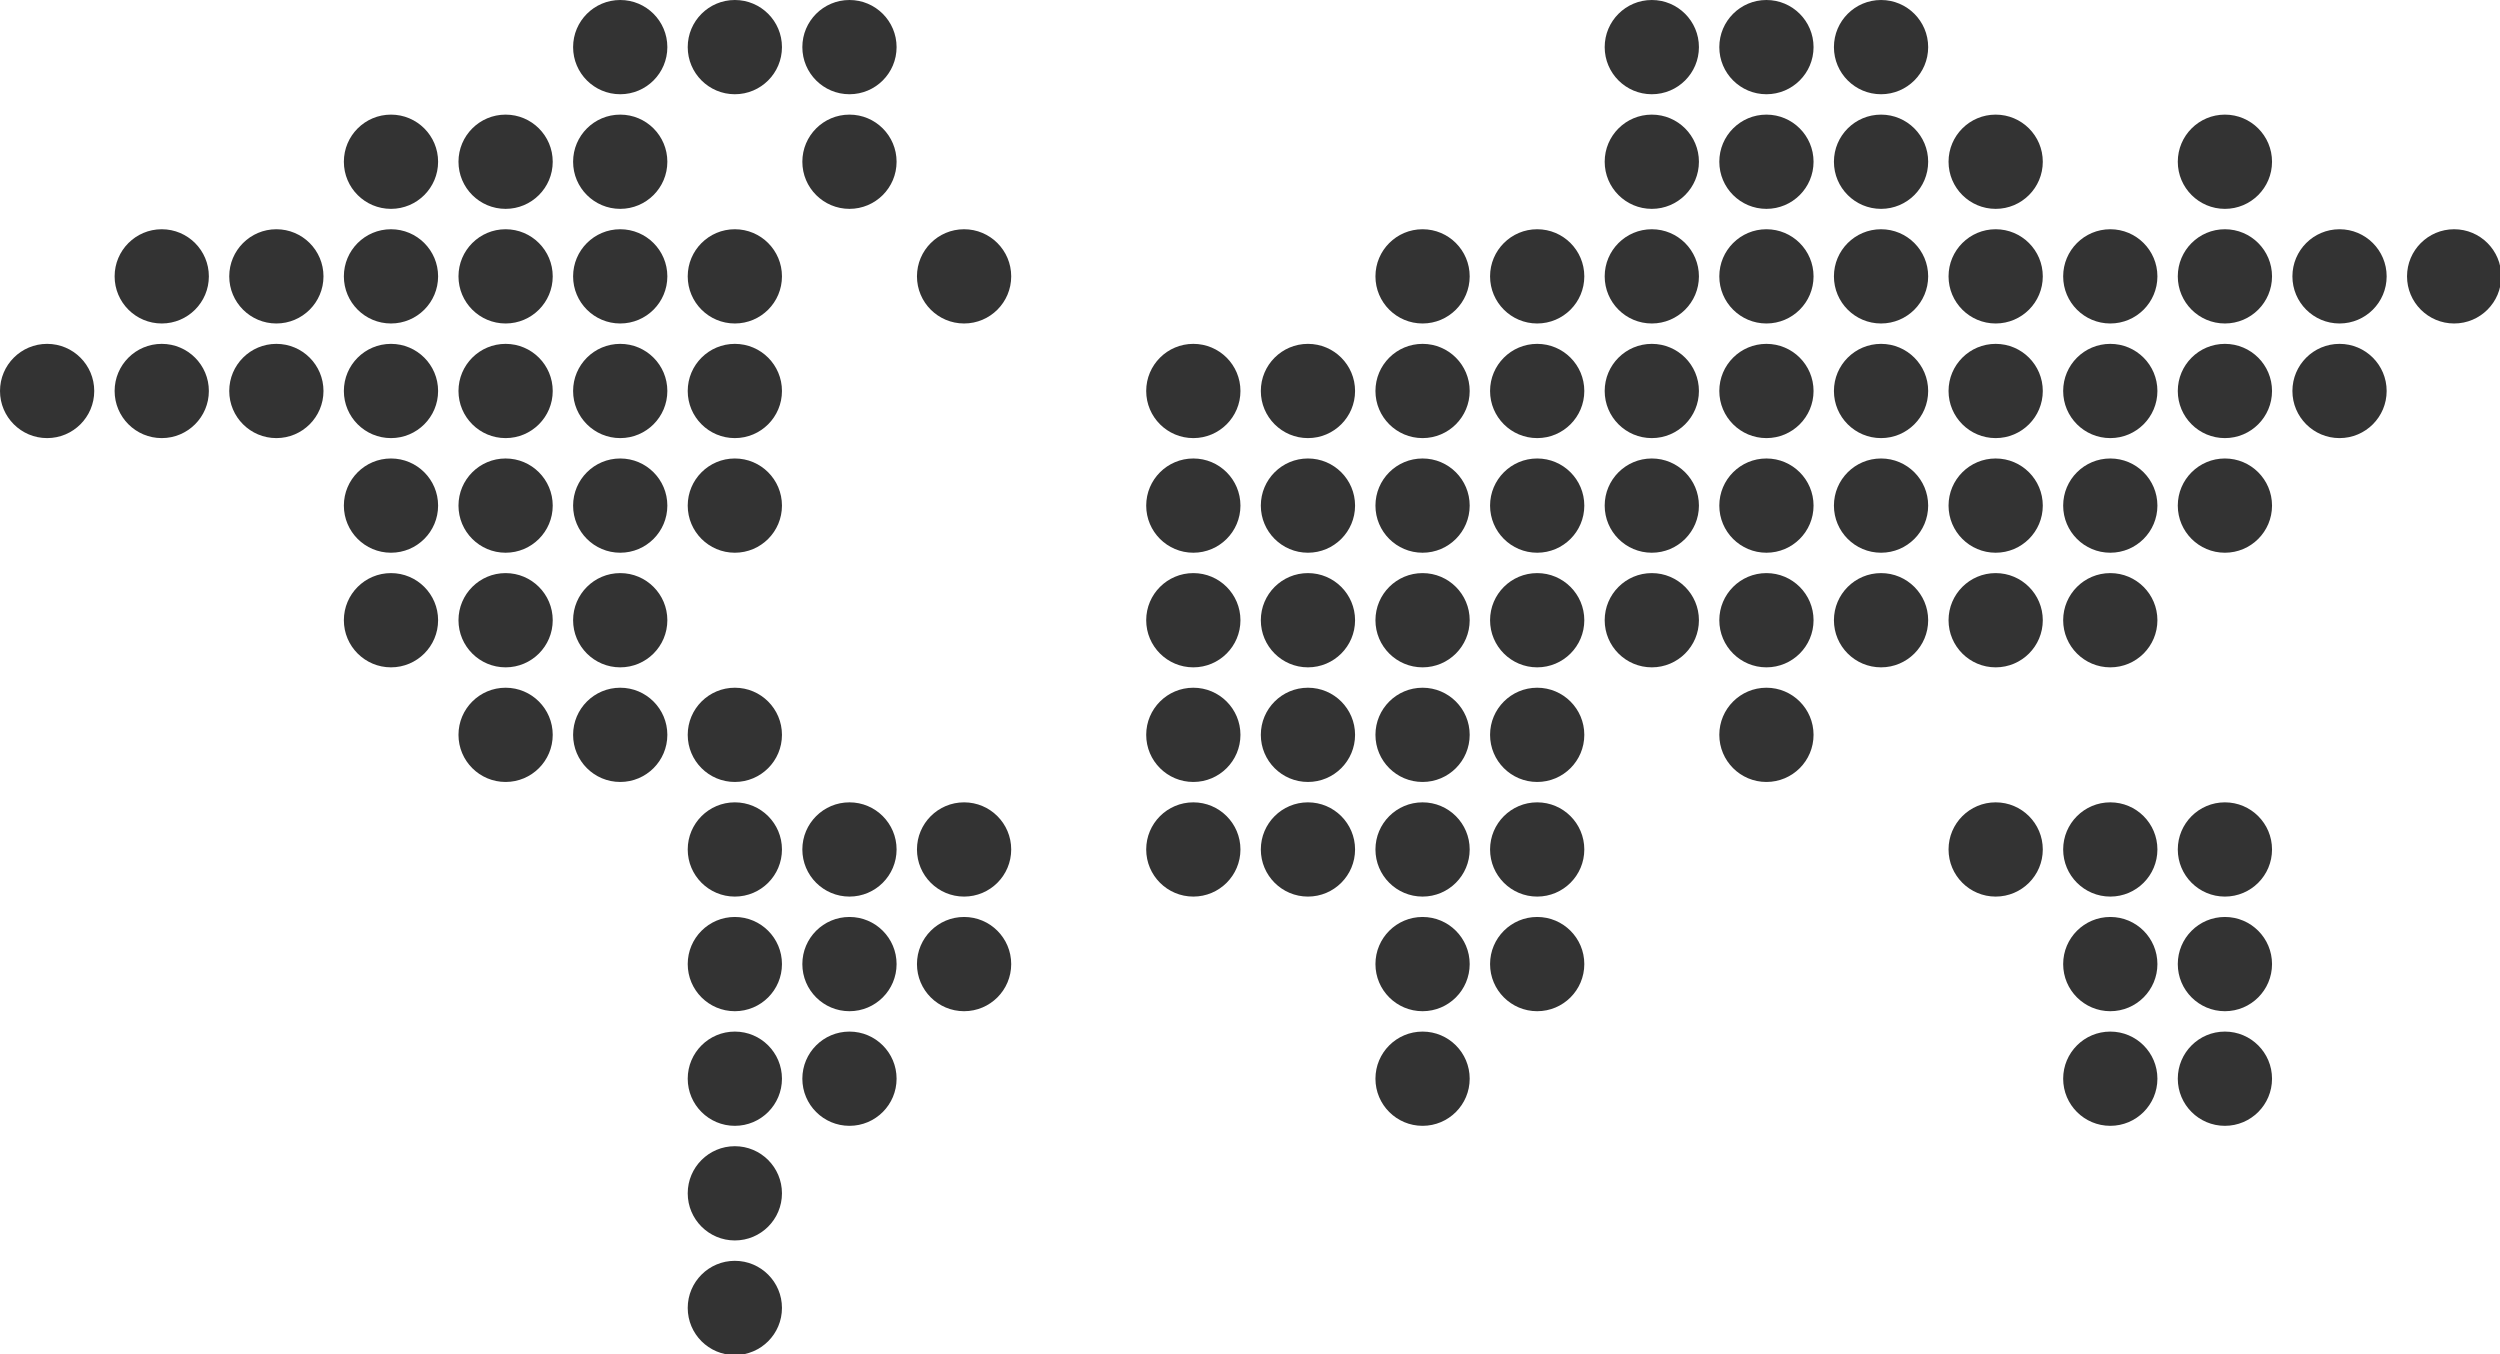
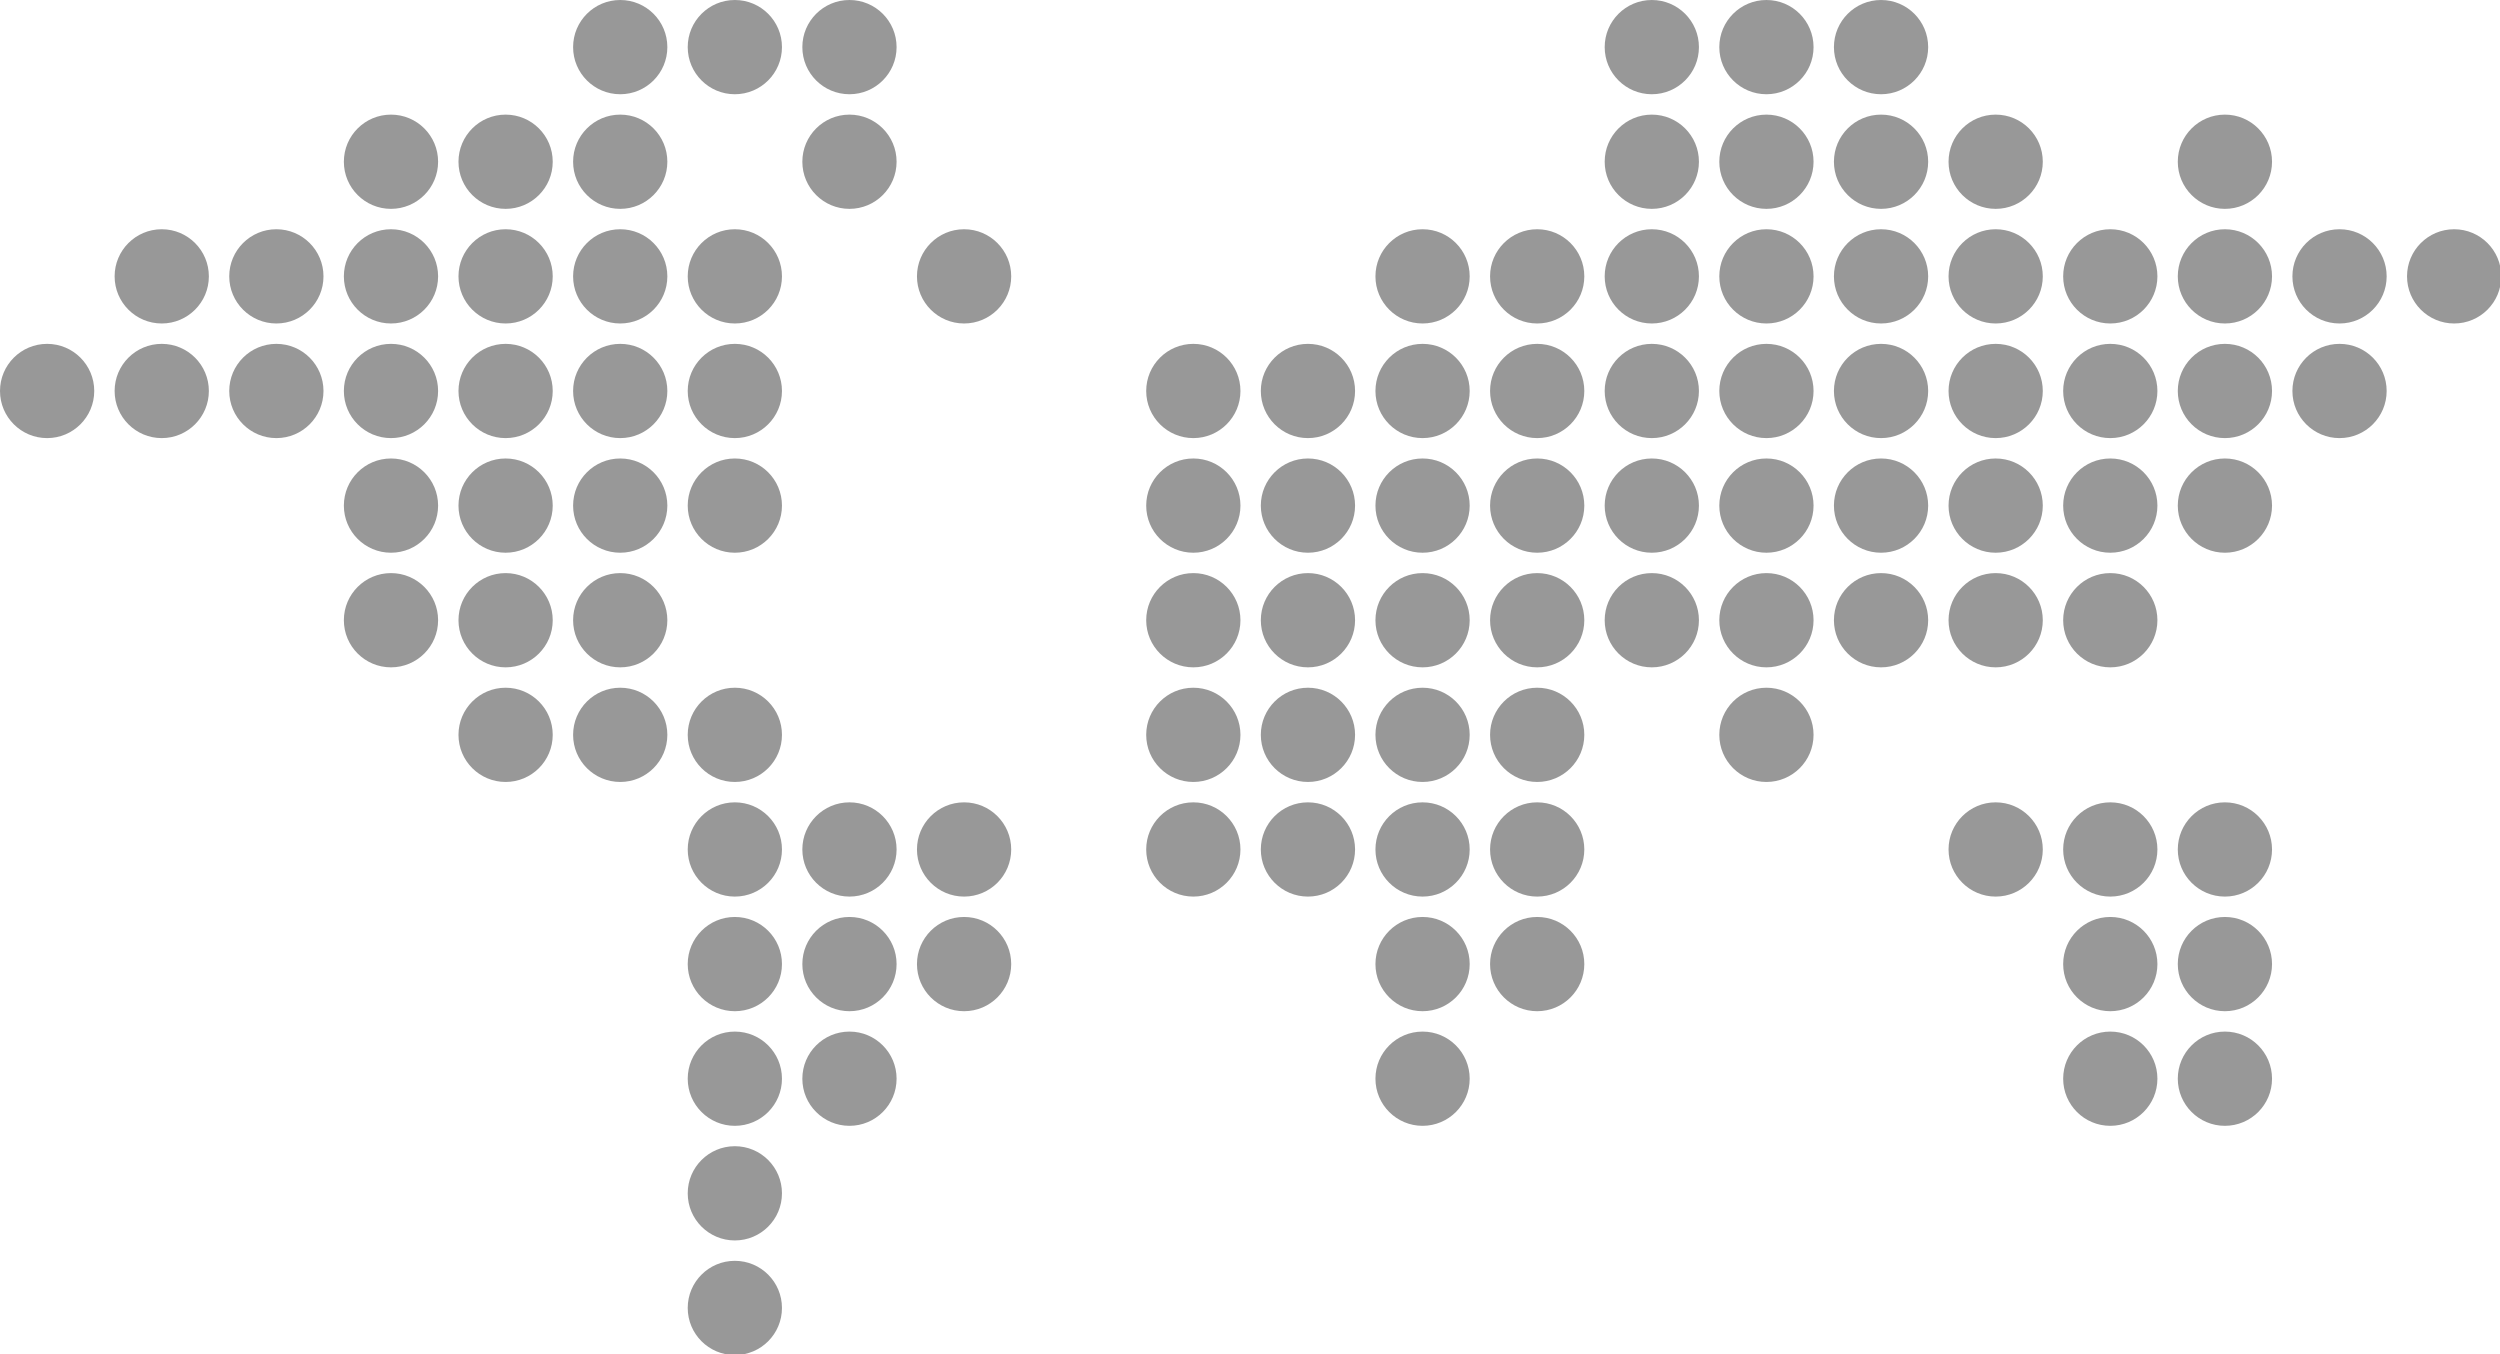
<svg xmlns="http://www.w3.org/2000/svg" version="1.1" id="Layer_2" x="0px" y="0px" viewBox="0 0 196.3 106.3" style="enable-background:new 0 0 196.3 106.3;" xml:space="preserve">
  <style type="text/css">
- 	.st0{fill:#333333;}
+ 	.st0{fill:rgba(51,51,51,.5);}
</style>
  <circle class="st0" cx="12.7" cy="30.7" r="3.7" />
  <circle class="st0" cx="3.7" cy="30.7" r="3.7" />
  <circle class="st0" cx="21.7" cy="30.7" r="3.7" />
  <circle class="st0" cx="21.7" cy="21.7" r="3.7" />
  <circle class="st0" cx="12.7" cy="21.7" r="3.7" />
  <circle class="st0" cx="30.7" cy="21.7" r="3.7" />
  <circle class="st0" cx="30.7" cy="12.7" r="3.7" />
  <circle class="st0" cx="30.7" cy="30.7" r="3.7" />
  <circle class="st0" cx="30.7" cy="39.7" r="3.7" />
  <circle class="st0" cx="30.7" cy="48.7" r="3.7" />
  <circle class="st0" cx="39.7" cy="48.7" r="3.7" />
  <circle class="st0" cx="39.7" cy="57.7" r="3.7" />
  <circle class="st0" cx="39.7" cy="39.7" r="3.7" />
  <circle class="st0" cx="39.7" cy="30.7" r="3.7" />
  <circle class="st0" cx="39.7" cy="21.7" r="3.7" />
  <circle class="st0" cx="39.7" cy="12.7" r="3.7" />
  <circle class="st0" cx="48.7" cy="12.7" r="3.7" />
  <circle class="st0" cx="48.7" cy="3.7" r="3.7" />
  <circle class="st0" cx="57.7" cy="3.7" r="3.7" />
  <circle class="st0" cx="66.7" cy="3.7" r="3.7" />
  <circle class="st0" cx="66.7" cy="12.7" r="3.7" />
  <circle class="st0" cx="75.7" cy="21.7" r="3.7" />
  <circle class="st0" cx="57.7" cy="21.7" r="3.7" />
  <circle class="st0" cx="48.7" cy="21.7" r="3.7" />
  <circle class="st0" cx="48.7" cy="30.7" r="3.7" />
  <circle class="st0" cx="57.7" cy="30.7" r="3.7" />
  <circle class="st0" cx="57.7" cy="39.7" r="3.7" />
  <circle class="st0" cx="48.7" cy="39.7" r="3.7" />
  <circle class="st0" cx="48.7" cy="48.7" r="3.7" />
  <circle class="st0" cx="48.7" cy="57.7" r="3.7" />
  <circle class="st0" cx="57.7" cy="57.7" r="3.7" />
  <circle class="st0" cx="57.7" cy="66.7" r="3.7" />
  <circle class="st0" cx="57.7" cy="75.7" r="3.7" />
  <circle class="st0" cx="57.7" cy="84.7" r="3.7" />
  <circle class="st0" cx="57.7" cy="93.7" r="3.7" />
  <circle class="st0" cx="57.7" cy="102.7" r="3.7" />
  <circle class="st0" cx="66.7" cy="84.7" r="3.7" />
  <circle class="st0" cx="66.7" cy="75.7" r="3.7" />
  <circle class="st0" cx="66.7" cy="66.7" r="3.7" />
  <circle class="st0" cx="75.7" cy="66.7" r="3.7" />
  <circle class="st0" cx="75.7" cy="75.7" r="3.7" />
  <circle class="st0" cx="93.7" cy="66.7" r="3.7" />
  <circle class="st0" cx="93.7" cy="57.7" r="3.7" />
  <circle class="st0" cx="93.7" cy="48.7" r="3.7" />
  <circle class="st0" cx="93.7" cy="39.7" r="3.7" />
  <circle class="st0" cx="93.7" cy="30.7" r="3.7" />
  <circle class="st0" cx="102.7" cy="30.7" r="3.7" />
  <circle class="st0" cx="102.7" cy="39.7" r="3.7" />
  <circle class="st0" cx="102.7" cy="48.7" r="3.7" />
  <circle class="st0" cx="102.7" cy="57.7" r="3.7" />
  <circle class="st0" cx="102.7" cy="66.7" r="3.7" />
  <circle class="st0" cx="111.7" cy="66.7" r="3.7" />
  <circle class="st0" cx="111.7" cy="75.7" r="3.7" />
  <circle class="st0" cx="111.7" cy="84.7" r="3.7" />
  <circle class="st0" cx="120.7" cy="75.7" r="3.7" />
  <circle class="st0" cx="120.7" cy="66.7" r="3.7" />
  <circle class="st0" cx="120.7" cy="57.7" r="3.7" />
  <circle class="st0" cx="111.7" cy="57.7" r="3.7" />
  <circle class="st0" cx="111.7" cy="48.7" r="3.7" />
  <circle class="st0" cx="120.7" cy="48.7" r="3.7" />
  <circle class="st0" cx="120.7" cy="39.7" r="3.7" />
  <circle class="st0" cx="111.7" cy="39.7" r="3.7" />
  <circle class="st0" cx="111.7" cy="30.7" r="3.7" />
  <circle class="st0" cx="111.7" cy="21.7" r="3.7" />
  <circle class="st0" cx="120.7" cy="21.7" r="3.7" />
  <circle class="st0" cx="120.7" cy="30.7" r="3.7" />
  <circle class="st0" cx="129.7" cy="30.7" r="3.7" />
  <circle class="st0" cx="129.7" cy="39.7" r="3.7" />
  <circle class="st0" cx="129.7" cy="48.7" r="3.7" />
  <circle class="st0" cx="138.7" cy="48.7" r="3.7" />
  <circle class="st0" cx="138.7" cy="57.7" r="3.7" />
  <circle class="st0" cx="138.7" cy="39.7" r="3.7" />
  <circle class="st0" cx="138.7" cy="30.7" r="3.7" />
  <circle class="st0" cx="138.7" cy="21.7" r="3.7" />
  <circle class="st0" cx="129.7" cy="21.7" r="3.7" />
  <circle class="st0" cx="129.7" cy="12.7" r="3.7" />
  <circle class="st0" cx="129.7" cy="3.7" r="3.7" />
  <circle class="st0" cx="138.7" cy="3.7" r="3.7" />
  <circle class="st0" cx="138.7" cy="12.7" r="3.7" />
  <circle class="st0" cx="147.7" cy="3.7" r="3.7" />
  <circle class="st0" cx="147.7" cy="12.7" r="3.7" />
  <circle class="st0" cx="147.7" cy="21.7" r="3.7" />
  <circle class="st0" cx="147.7" cy="30.7" r="3.7" />
  <circle class="st0" cx="147.7" cy="39.7" r="3.7" />
  <circle class="st0" cx="147.7" cy="48.7" r="3.7" />
  <circle class="st0" cx="156.7" cy="48.7" r="3.7" />
  <circle class="st0" cx="156.7" cy="39.7" r="3.7" />
  <circle class="st0" cx="156.7" cy="30.7" r="3.7" />
  <circle class="st0" cx="156.7" cy="21.7" r="3.7" />
  <circle class="st0" cx="156.7" cy="12.7" r="3.7" />
  <circle class="st0" cx="165.7" cy="21.7" r="3.7" />
  <circle class="st0" cx="165.7" cy="30.7" r="3.7" />
  <circle class="st0" cx="165.7" cy="39.7" r="3.7" />
  <circle class="st0" cx="165.7" cy="48.7" r="3.7" />
  <circle class="st0" cx="165.7" cy="66.7" r="3.7" />
  <circle class="st0" cx="174.7" cy="66.7" r="3.7" />
  <circle class="st0" cx="174.7" cy="75.7" r="3.7" />
  <circle class="st0" cx="174.7" cy="84.7" r="3.7" />
  <circle class="st0" cx="165.7" cy="84.7" r="3.7" />
  <circle class="st0" cx="165.7" cy="75.7" r="3.7" />
  <circle class="st0" cx="156.7" cy="66.7" r="3.7" />
  <circle class="st0" cx="174.7" cy="39.7" r="3.7" />
  <circle class="st0" cx="174.7" cy="30.7" r="3.7" />
  <circle class="st0" cx="183.7" cy="30.7" r="3.7" />
  <circle class="st0" cx="183.7" cy="21.7" r="3.7" />
  <circle class="st0" cx="192.7" cy="21.7" r="3.7" />
  <circle class="st0" cx="174.7" cy="21.7" r="3.7" />
  <circle class="st0" cx="174.7" cy="12.7" r="3.7" />
</svg>
